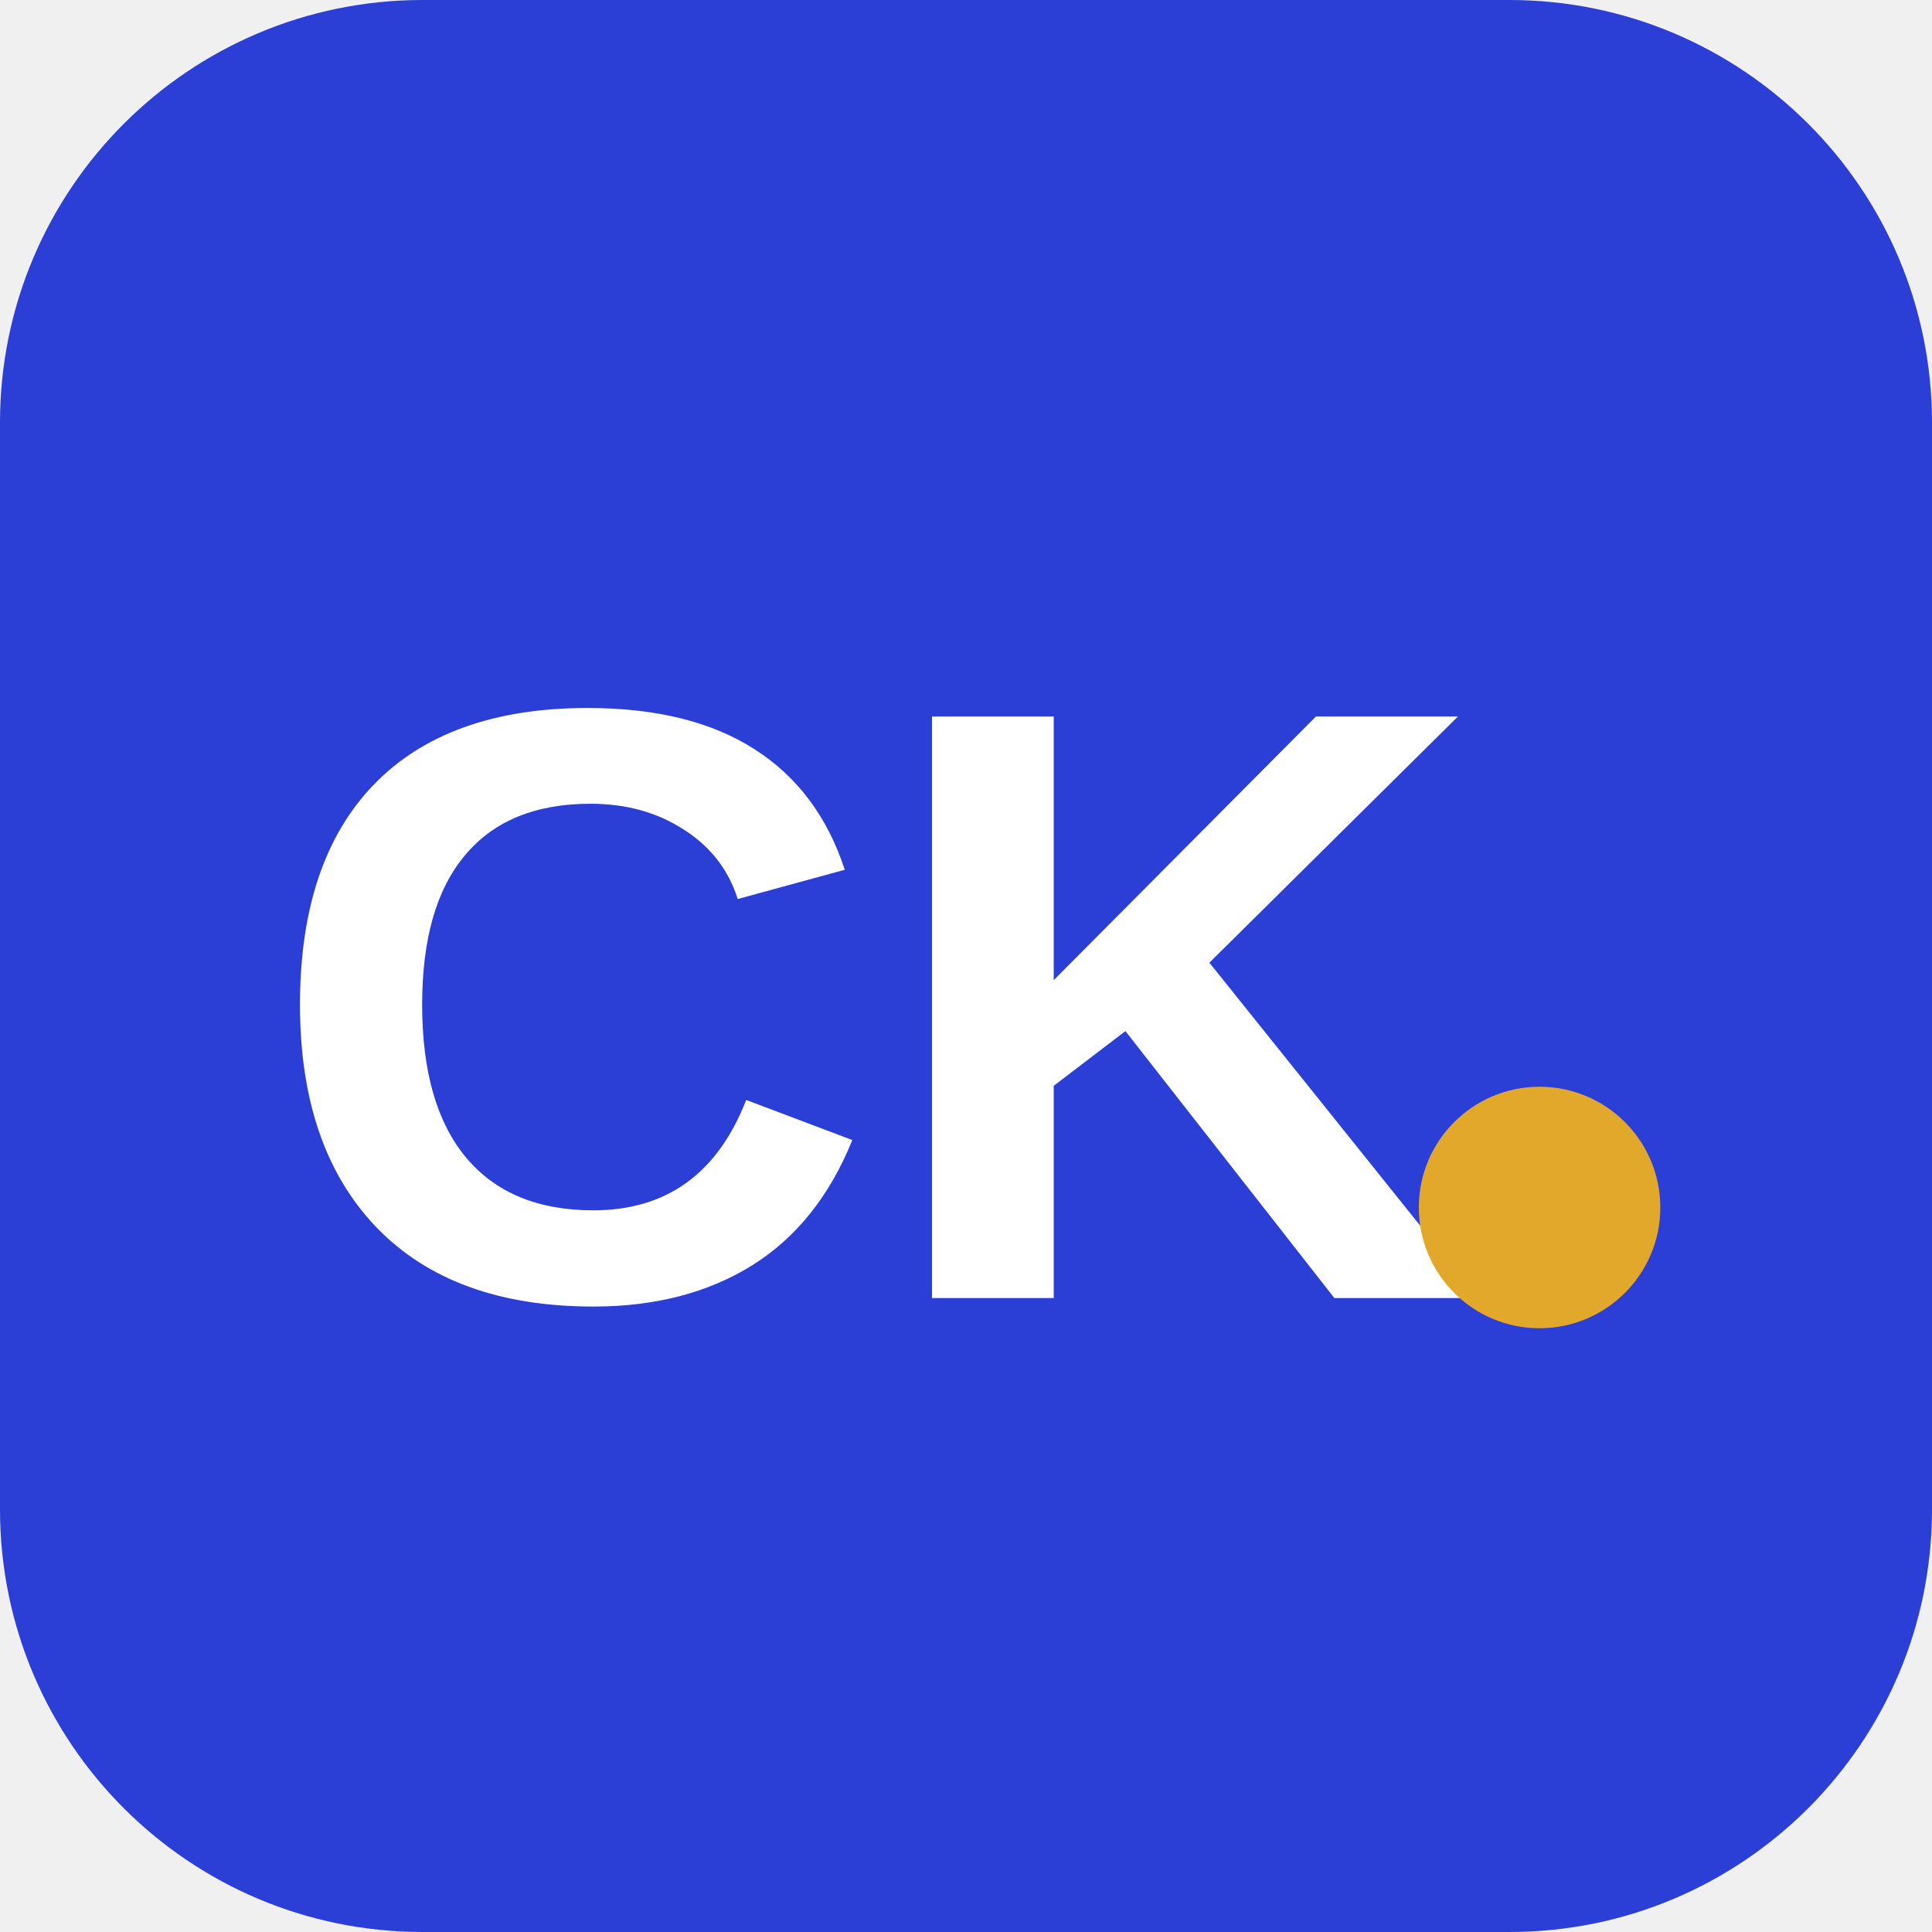
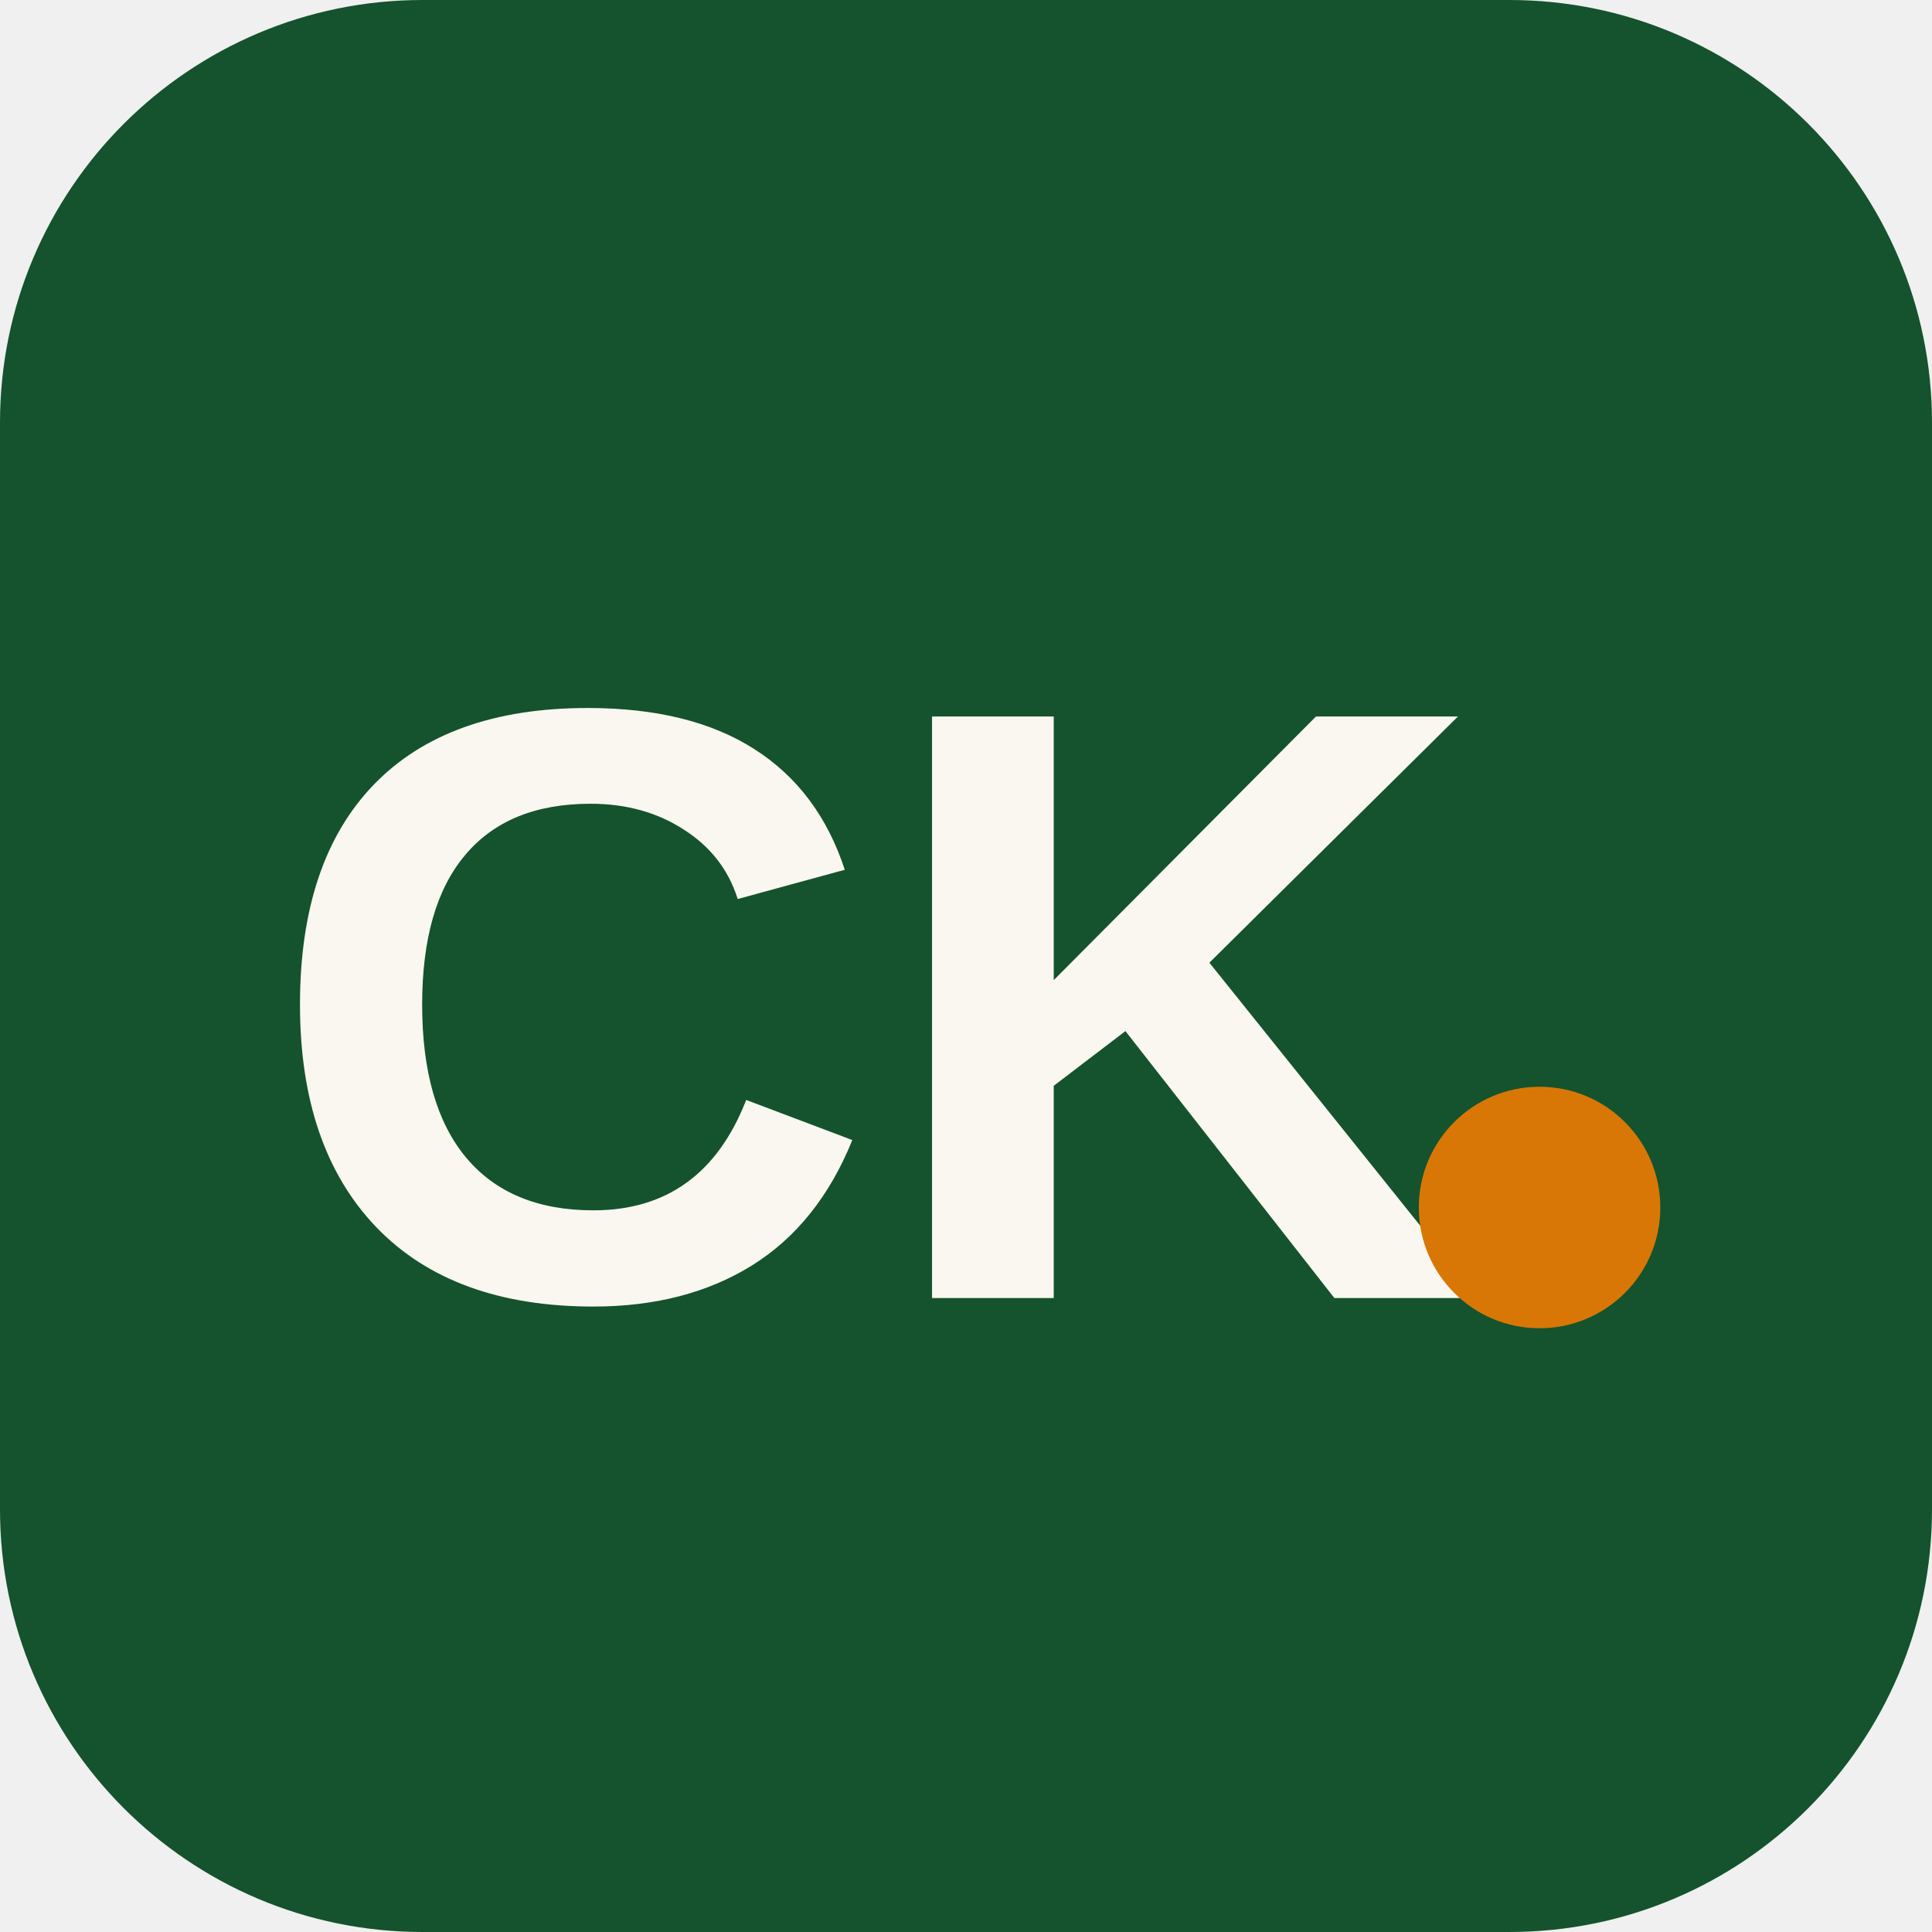
<svg xmlns="http://www.w3.org/2000/svg" viewBox="0 0 64 64">
-   <rect width="64" height="64" rx="14" fill="#2B3FD6" />
-   <text x="29" y="43" text-anchor="middle" font-family="Segoe UI, Arial, sans-serif" font-size="28" font-weight="800" fill="#fff">CK</text>
-   <circle cx="51" cy="40" r="4" fill="#E2A82C" />
+   <rect width="64" height="64" rx="14" fill="#14532D" />
+   <text x="29" y="43" text-anchor="middle" font-family="Segoe UI, Arial, sans-serif" font-size="28" font-weight="800" fill="#FAF7F0">CK</text>
+   <circle cx="51" cy="40" r="4" fill="#D97706" />
</svg>
